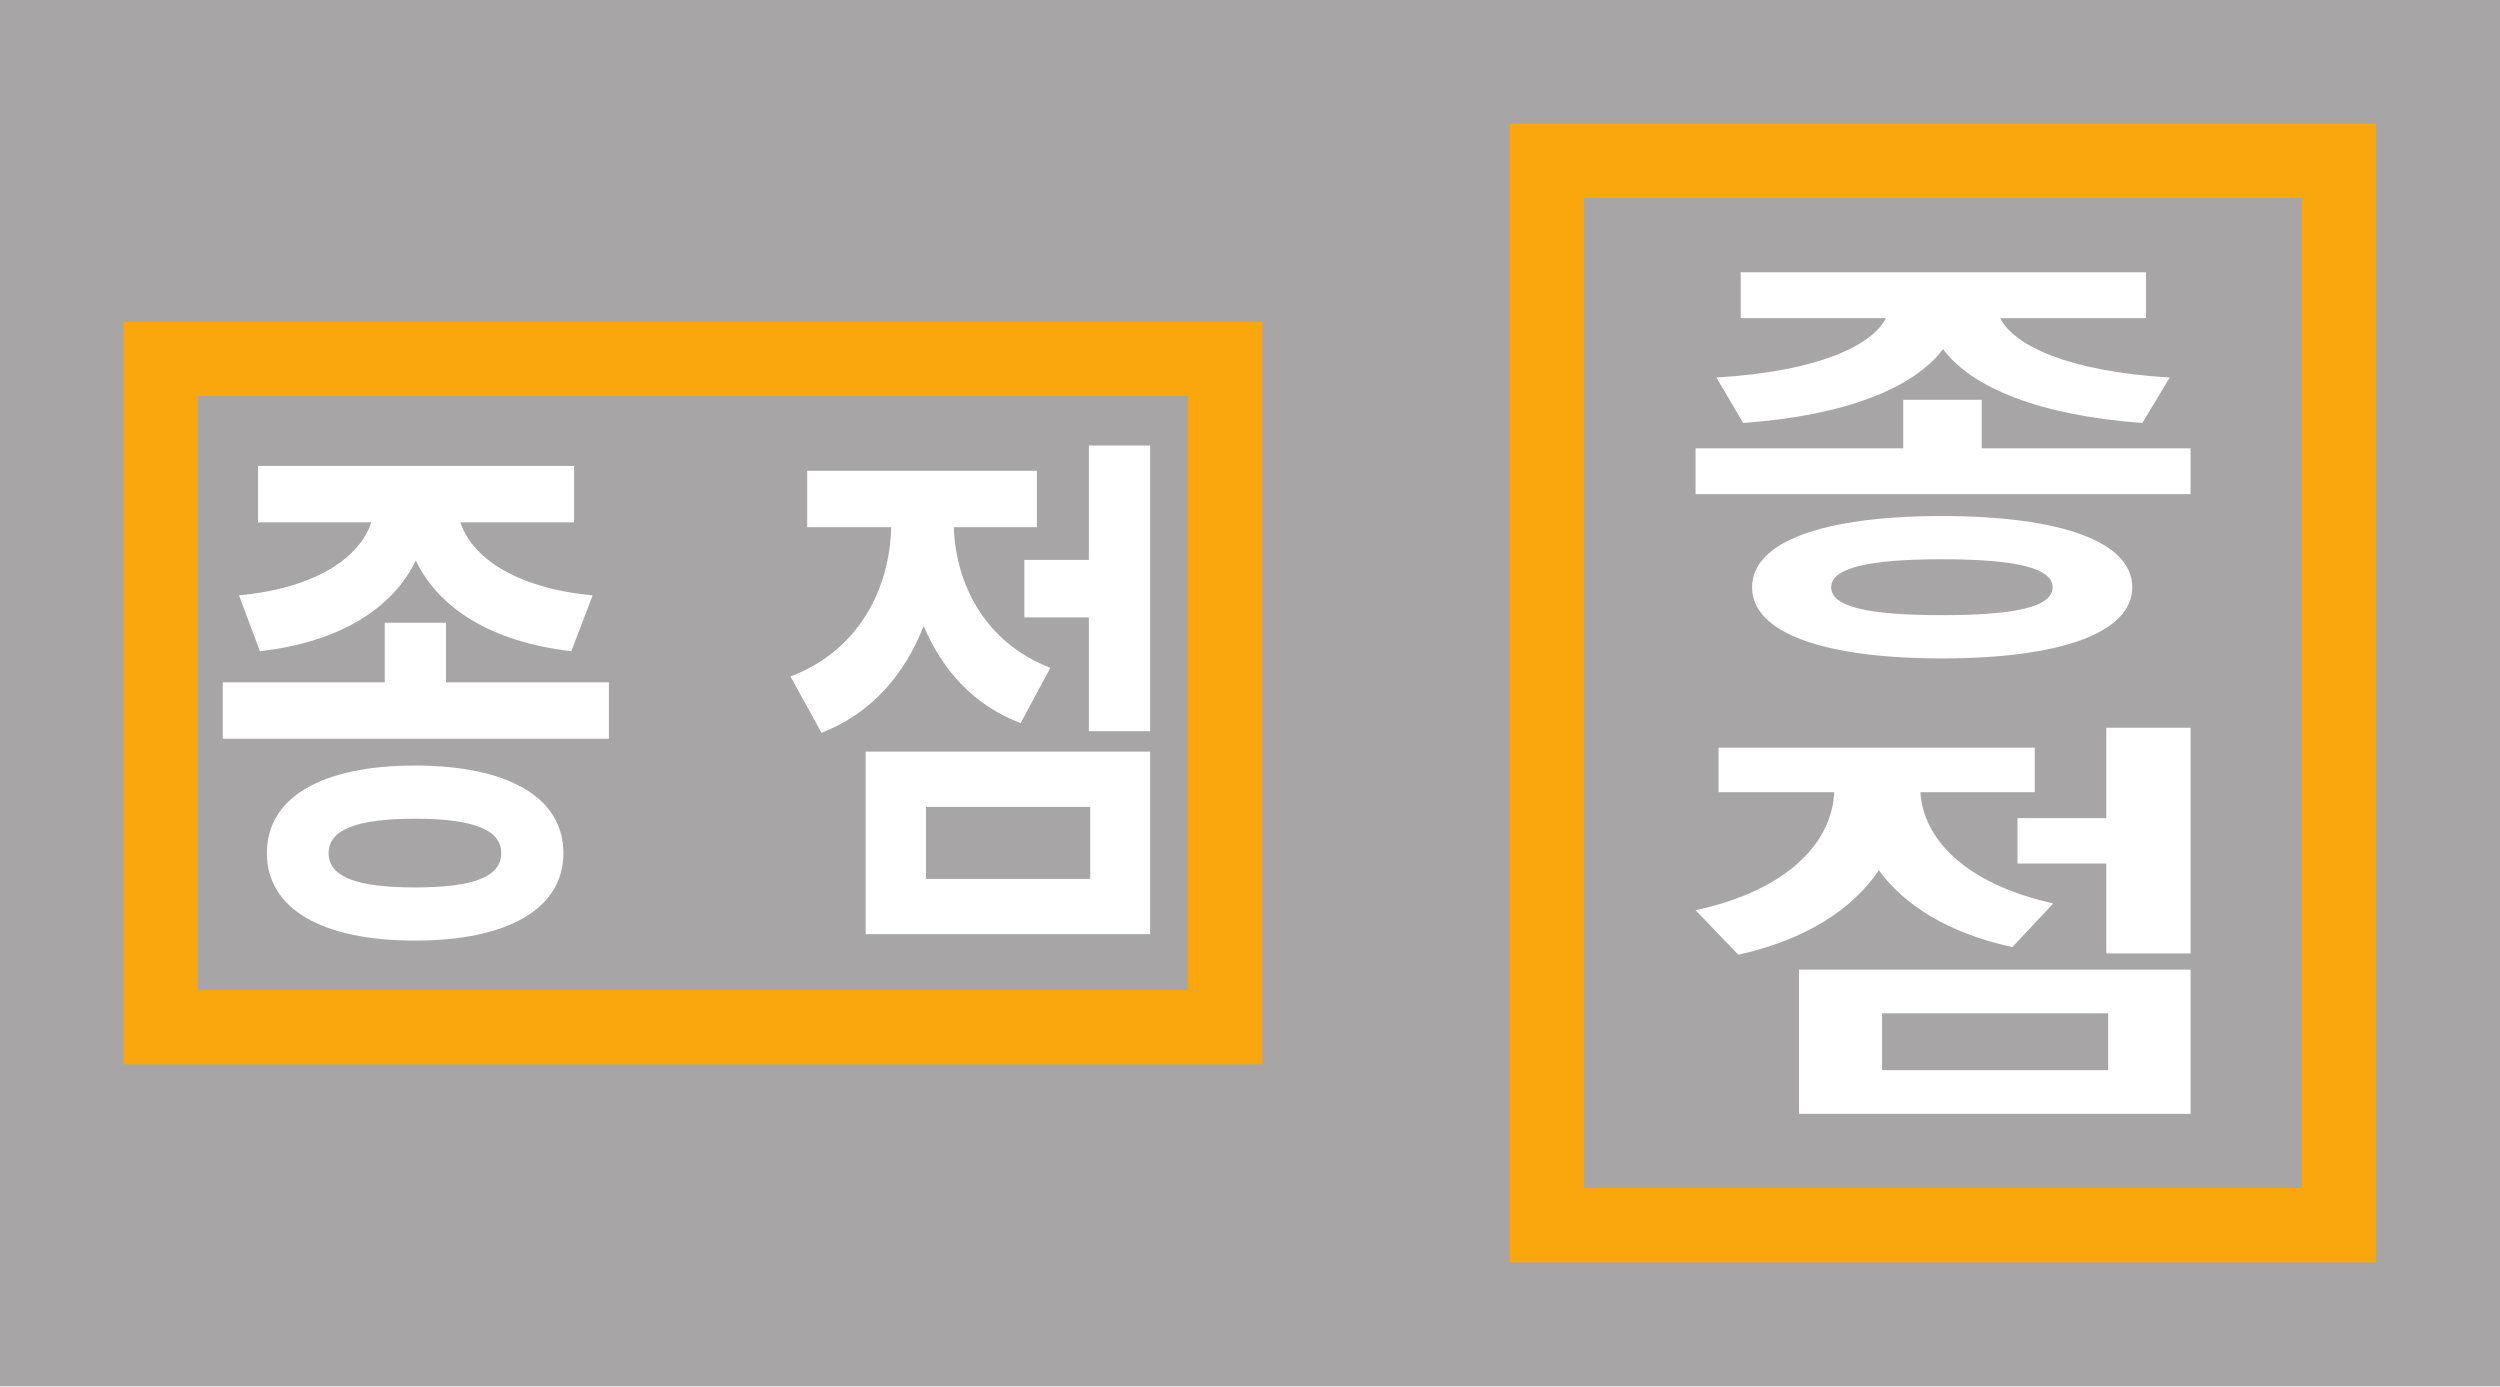
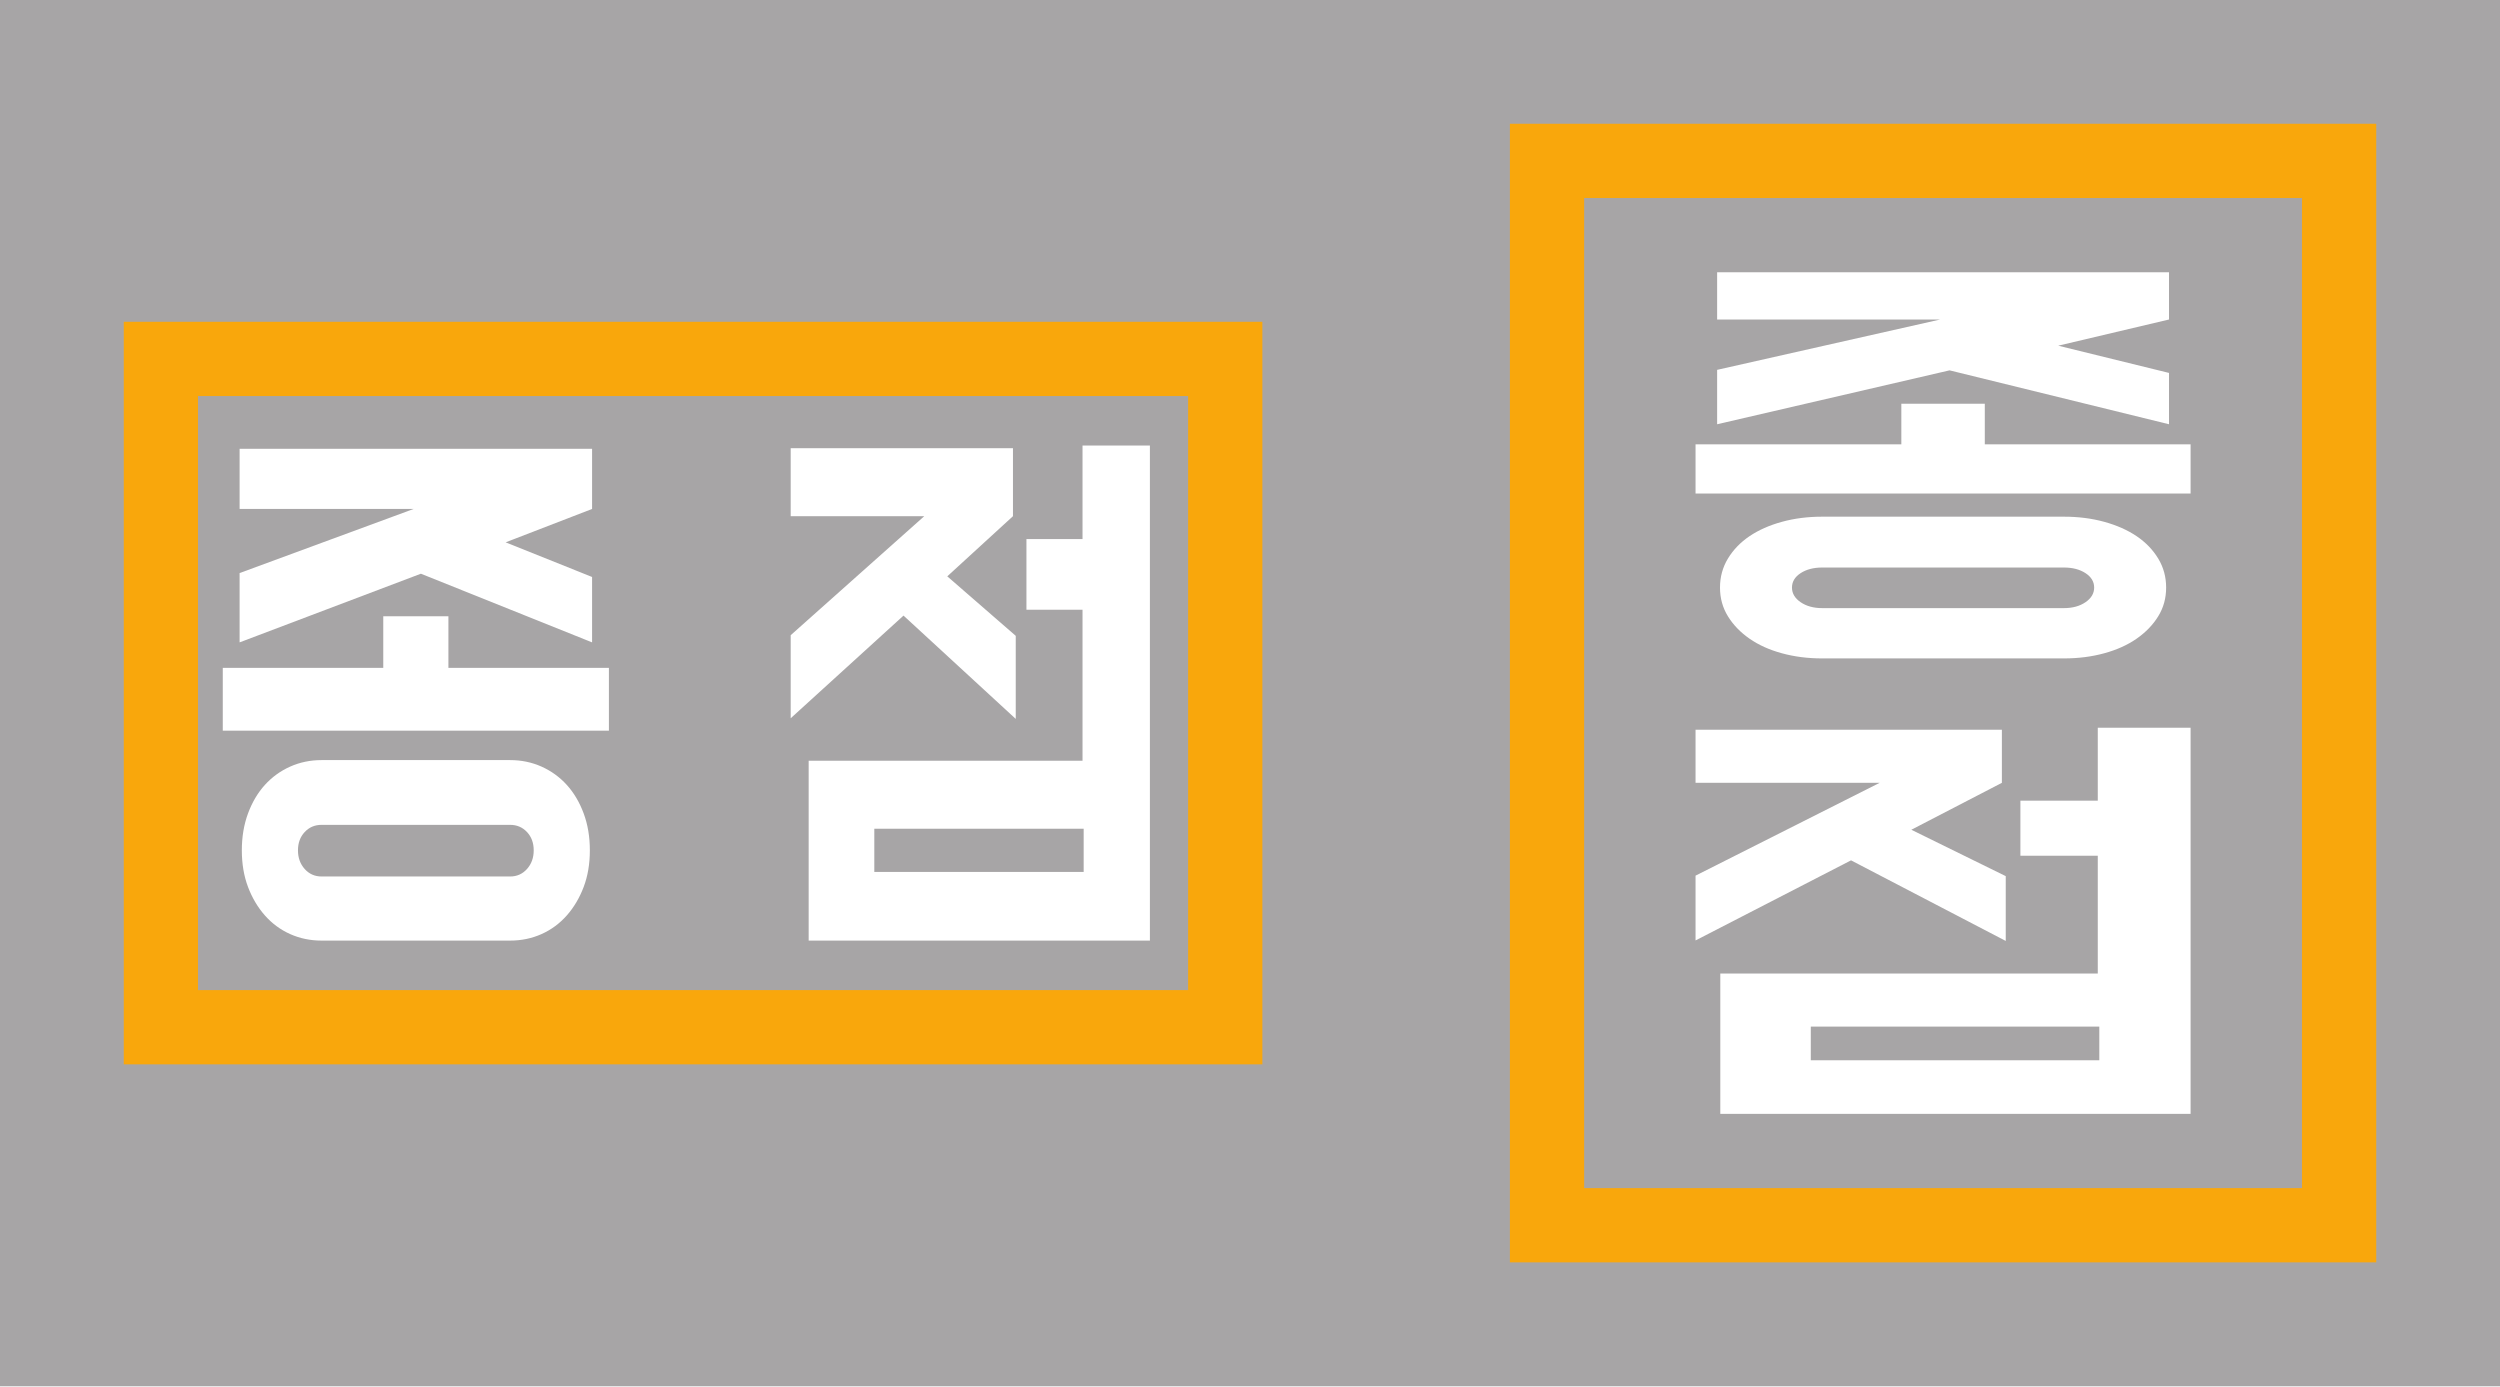
<svg xmlns="http://www.w3.org/2000/svg" viewBox="0 0 5050 2800">
  <rect width="5050" height="2800" fill="#a7a5a6" />
  <g transform="scale(10)">
    <path fill="#f9a70c" fill-rule="evenodd" d="M25 65h230v150h-230zM40 80h200v120h-200z" />
-     <path fill="#ffffff" d="M52.5 131.54C68.81 129.7 79.41 122.75 84 113.21C88.5 122.75 99.19 129.7 115.41 131.54L119.72 120.26C103.59 118.74 95.16 112.23 93 105.51H115.97V94.12H52.12V105.51H75C72.84 112.23 64.41 118.74 48.28 120.26ZM83.81 179.26C72.19 179.26 66.38 177.2 66.38 172.32C66.38 167.55 72.19 165.38 83.81 165.38C95.44 165.38 101.25 167.55 101.25 172.32C101.25 177.2 95.44 179.26 83.81 179.26ZM83.81 154.64C65.06 154.64 53.91 161.04 53.91 172.32C53.91 183.6 65.06 190 83.81 190C102.56 190 113.81 183.6 113.81 172.32C113.81 161.04 102.56 154.64 83.81 154.64ZM90.09 137.83V125.79H77.72V137.83H45V149.22H123V137.83Z M212.17 134.9C198.95 129.8 193.05 117.98 192.67 106.49H209.45V95.1H163.05V106.49H180.02C179.73 118.85 173.55 131.43 159.67 136.64L165.95 148.03C175.98 144.12 182.73 136.31 186.58 126.44C190.33 135.34 196.7 142.49 206.17 146.07ZM187.05 162.99H220.23V177.53H187.05ZM174.86 188.7H232.33V151.82H174.86ZM219.95 90V113.1H206.92V124.71H219.95V147.7H232.33V90Z" />
+     <path fill="#ffffff" d="M103.05 153.54Q106.45 153.54 109.4 154.86Q112.34 156.18 114.5 158.56Q116.65 160.94 117.9 164.31Q119.15 167.68 119.15 171.77Q119.15 175.87 117.9 179.17Q116.65 182.47 114.5 184.91Q112.34 187.36 109.4 188.68Q106.45 190 103.05 190H64.95Q61.55 190 58.6 188.68Q55.66 187.36 53.5 184.91Q51.35 182.47 50.1 179.17Q48.85 175.87 48.85 171.77Q48.85 167.68 50.1 164.31Q51.35 160.94 53.5 158.56Q55.66 156.18 58.6 154.86Q61.55 153.54 64.95 153.54ZM83.55 102.81H48.4V90.66H119.6V102.81L102.14 109.55L119.6 116.55V129.76L85.02 115.89L48.4 129.76V115.76ZM90.58 134.91H123V147.6H45V134.91H77.42V124.48H90.58ZM64.95 166.62Q62.91 166.62 61.55 168.07Q60.19 169.52 60.19 171.77Q60.19 174.02 61.55 175.54Q62.91 177.05 64.95 177.05H103.05Q105.09 177.05 106.45 175.54Q107.81 174.02 107.81 171.77Q107.81 169.52 106.45 168.07Q105.09 166.62 103.05 166.62Z M218.67 153.67V123.16H207.34V108.89H218.67V90H232.28V190H163.35V153.67ZM191.35 116.42 205.18 128.44V145.22L182.51 124.35L159.72 145.09V128.31L186.7 104.27H159.72V90.53H204.62V104.27ZM176.61 176.13H218.9V167.41H176.61Z" />
    <path fill="#f9a70c" fill-rule="evenodd" d="M305 25h175v230h-175zM320 40h145v200h-145z" />
-     <path fill="#ffffff" d="M352.12 85.44C373.03 83.94 386.61 78.29 392.5 70.53C398.27 78.29 411.97 83.94 432.76 85.44L438.29 76.26C417.62 75.03 406.8 69.74 404.04 64.26H433.49V55H351.63V64.26H380.96C378.2 69.74 367.38 75.03 346.71 76.26ZM392.26 124.26C377.36 124.26 369.9 122.59 369.9 118.62C369.9 114.74 377.36 112.97 392.26 112.97C407.16 112.97 414.62 114.74 414.62 118.62C414.62 122.59 407.16 124.26 392.26 124.26ZM392.26 104.24C368.22 104.24 353.92 109.44 353.92 118.62C353.92 127.79 368.22 133 392.26 133C416.3 133 430.72 127.79 430.72 118.62C430.72 109.44 416.3 104.24 392.26 104.24ZM400.31 90.56V80.76H384.45V90.56H342.5V99.82H442.5V90.56Z" />
-     <path fill="#ffffff" d="M414.76 182.49C396.56 178.46 388.44 169.11 387.92 160.03H411.02V151.03H347.15V160.03H370.5C370.11 169.8 361.6 179.74 342.5 183.86L351.15 192.86C364.95 189.77 374.24 183.6 379.53 175.8C384.69 182.83 393.47 188.49 406.5 191.31ZM380.18 204.69H425.85V216.17H380.18ZM363.4 225H442.5V195.86H363.4ZM425.47 147V165.26H407.53V174.43H425.47V192.6H442.5V147Z" />
+     <path fill="#ffffff" d="M416.92 104.37Q421.28 104.37 425.06 105.41Q428.84 106.45 431.6 108.31Q434.36 110.18 435.96 112.83Q437.56 115.47 437.56 118.69Q437.56 121.9 435.96 124.49Q434.36 127.09 431.6 129.01Q428.84 130.93 425.06 131.96Q421.28 133 416.92 133H368.08Q363.72 133 359.94 131.96Q356.16 130.93 353.4 129.01Q350.64 127.09 349.04 124.49Q347.44 121.9 347.44 118.69Q347.44 115.47 349.04 112.83Q350.64 110.18 353.4 108.31Q356.16 106.45 359.94 105.41Q363.72 104.37 368.08 104.37ZM391.92 64.54H346.86V55H438.14V64.54L415.76 69.83L438.14 75.33V85.7L393.81 74.81L346.86 85.7V74.71ZM400.93 89.75H442.5V99.7H342.5V89.75H384.07V81.55H400.93ZM368.08 114.64Q365.47 114.64 363.72 115.78Q361.98 116.92 361.98 118.69Q361.98 120.45 363.72 121.64Q365.47 122.84 368.08 122.84H416.92Q419.53 122.84 421.28 121.64Q423.02 120.45 423.02 118.69Q423.02 116.92 421.28 115.78Q419.53 114.64 416.92 114.64Z" />
+     <path fill="#ffffff" d="M423.75 196.66V172.86H408.12V161.73H423.75V147H442.5V225H347.5V196.66ZM386.09 167.61 405.16 176.98V190.07L373.91 173.79L342.5 189.97V176.88L379.69 158.13H342.5V147.41H404.38V158.13ZM365.78 214.18H424.06V207.38H365.78Z" />
  </g>
</svg>
